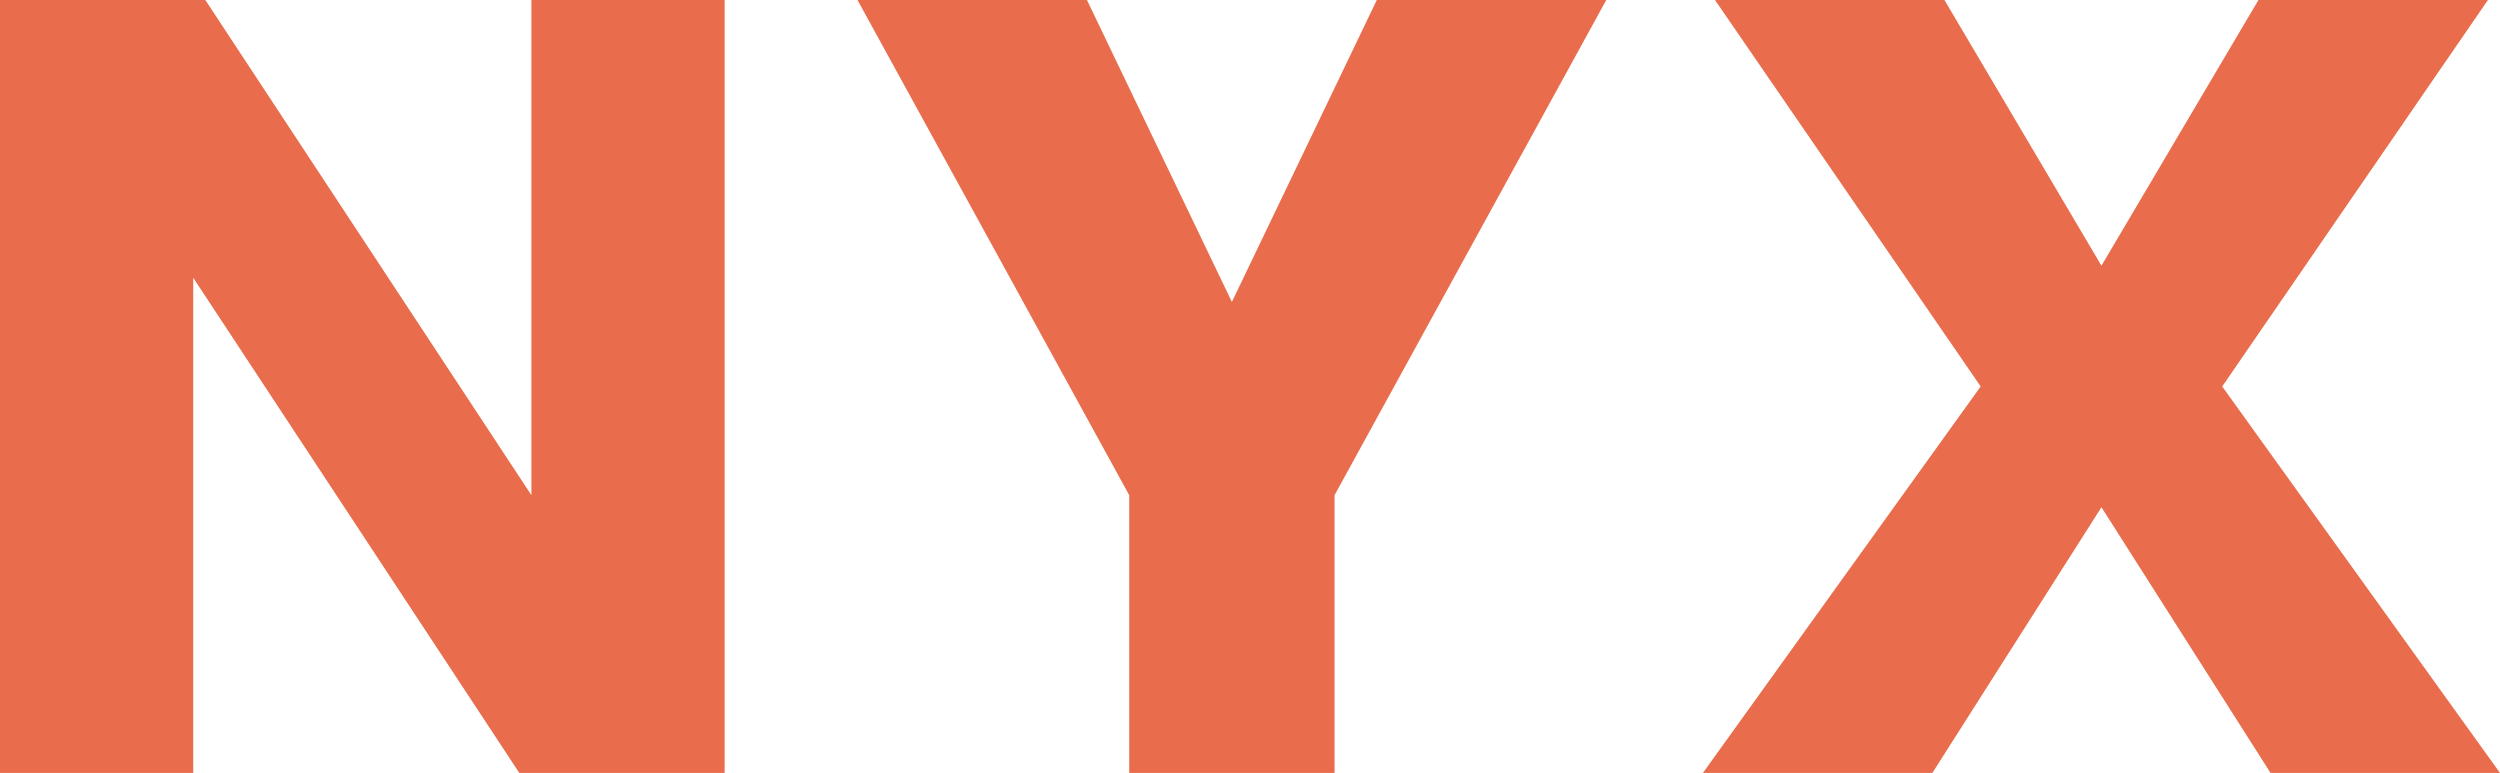
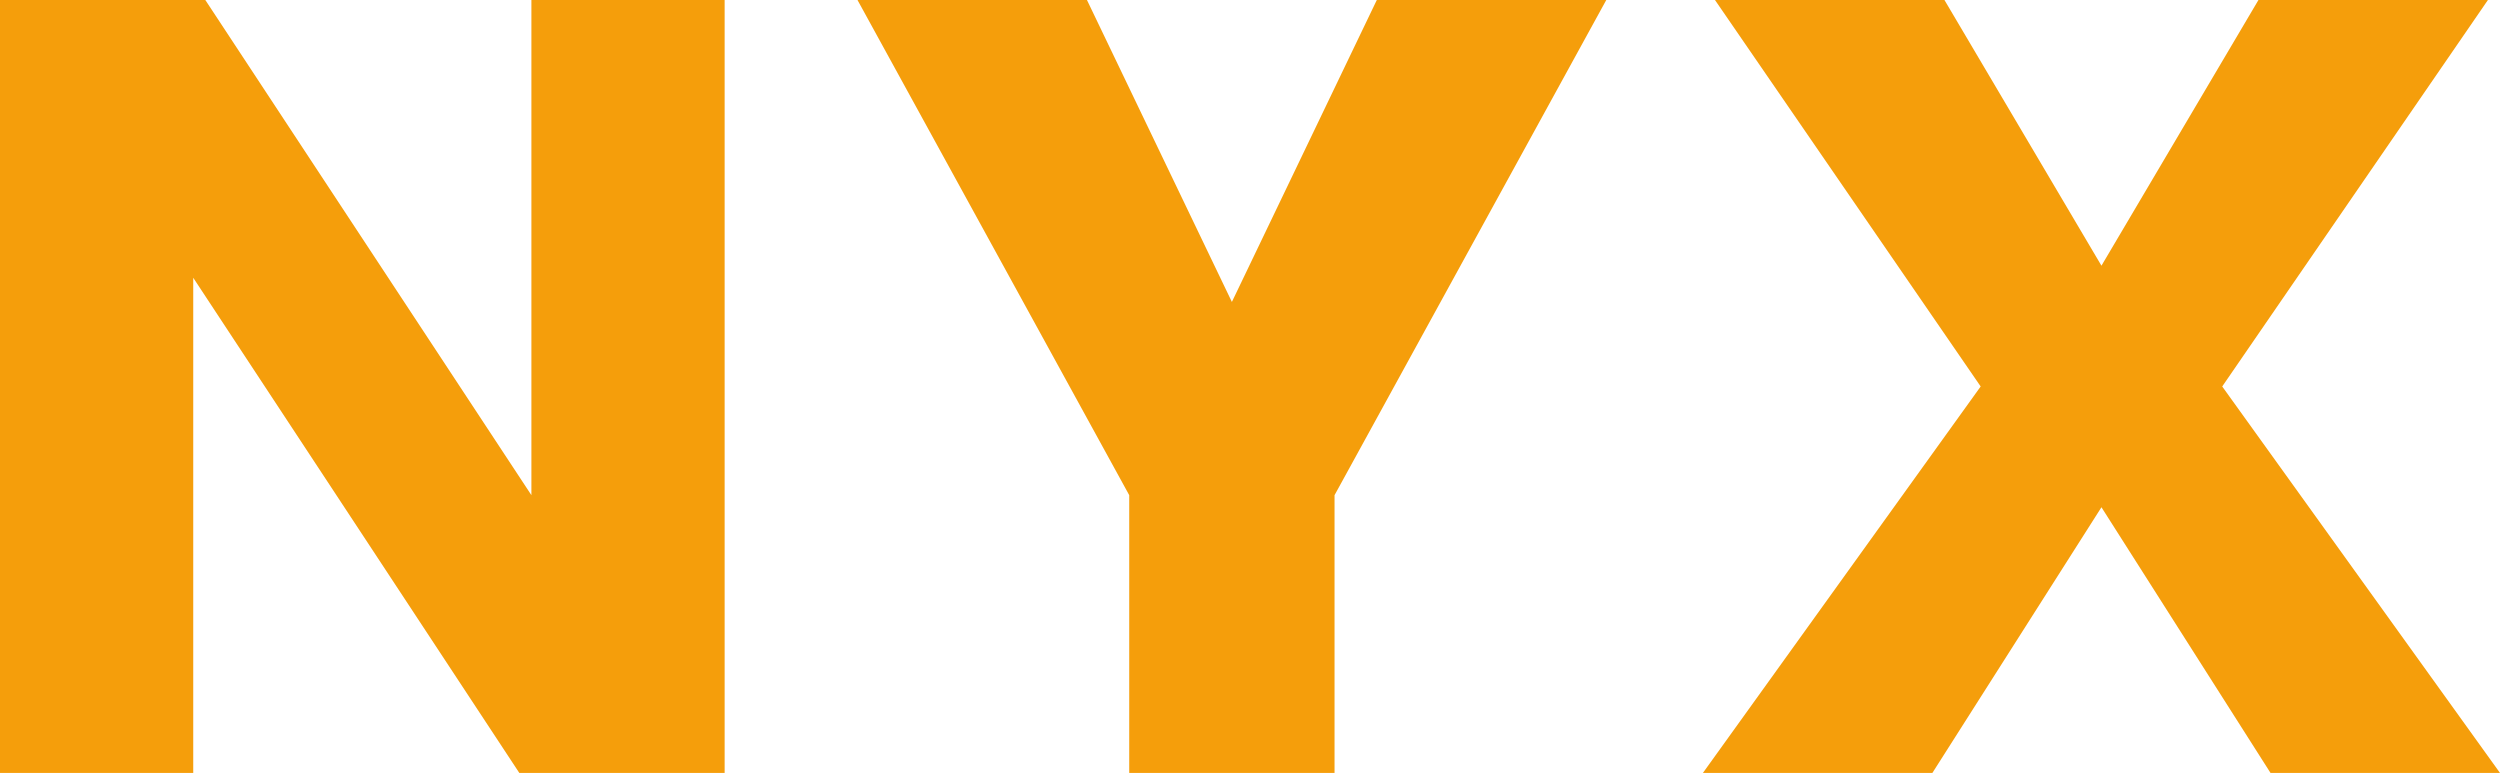
<svg xmlns="http://www.w3.org/2000/svg" viewBox="0 0 414 128">
-   <g fill="#E96C4C">
+   <g fill="#F59E0B">
    <path d="M0,0 H34 L88,82 V0 H120 V128 H86 L32,46 V128 H0 Z" />
    <path d="M142,0 H180 L204,50 L228,0 H266 L221,82 V128 H187 V82 Z" />
    <path d="M284,0 H322 L348,44 L374,0 H412 L368,64 L414,128 H376 L348,84 L320,128 H282 L328,64 Z" />
  </g>
</svg>
